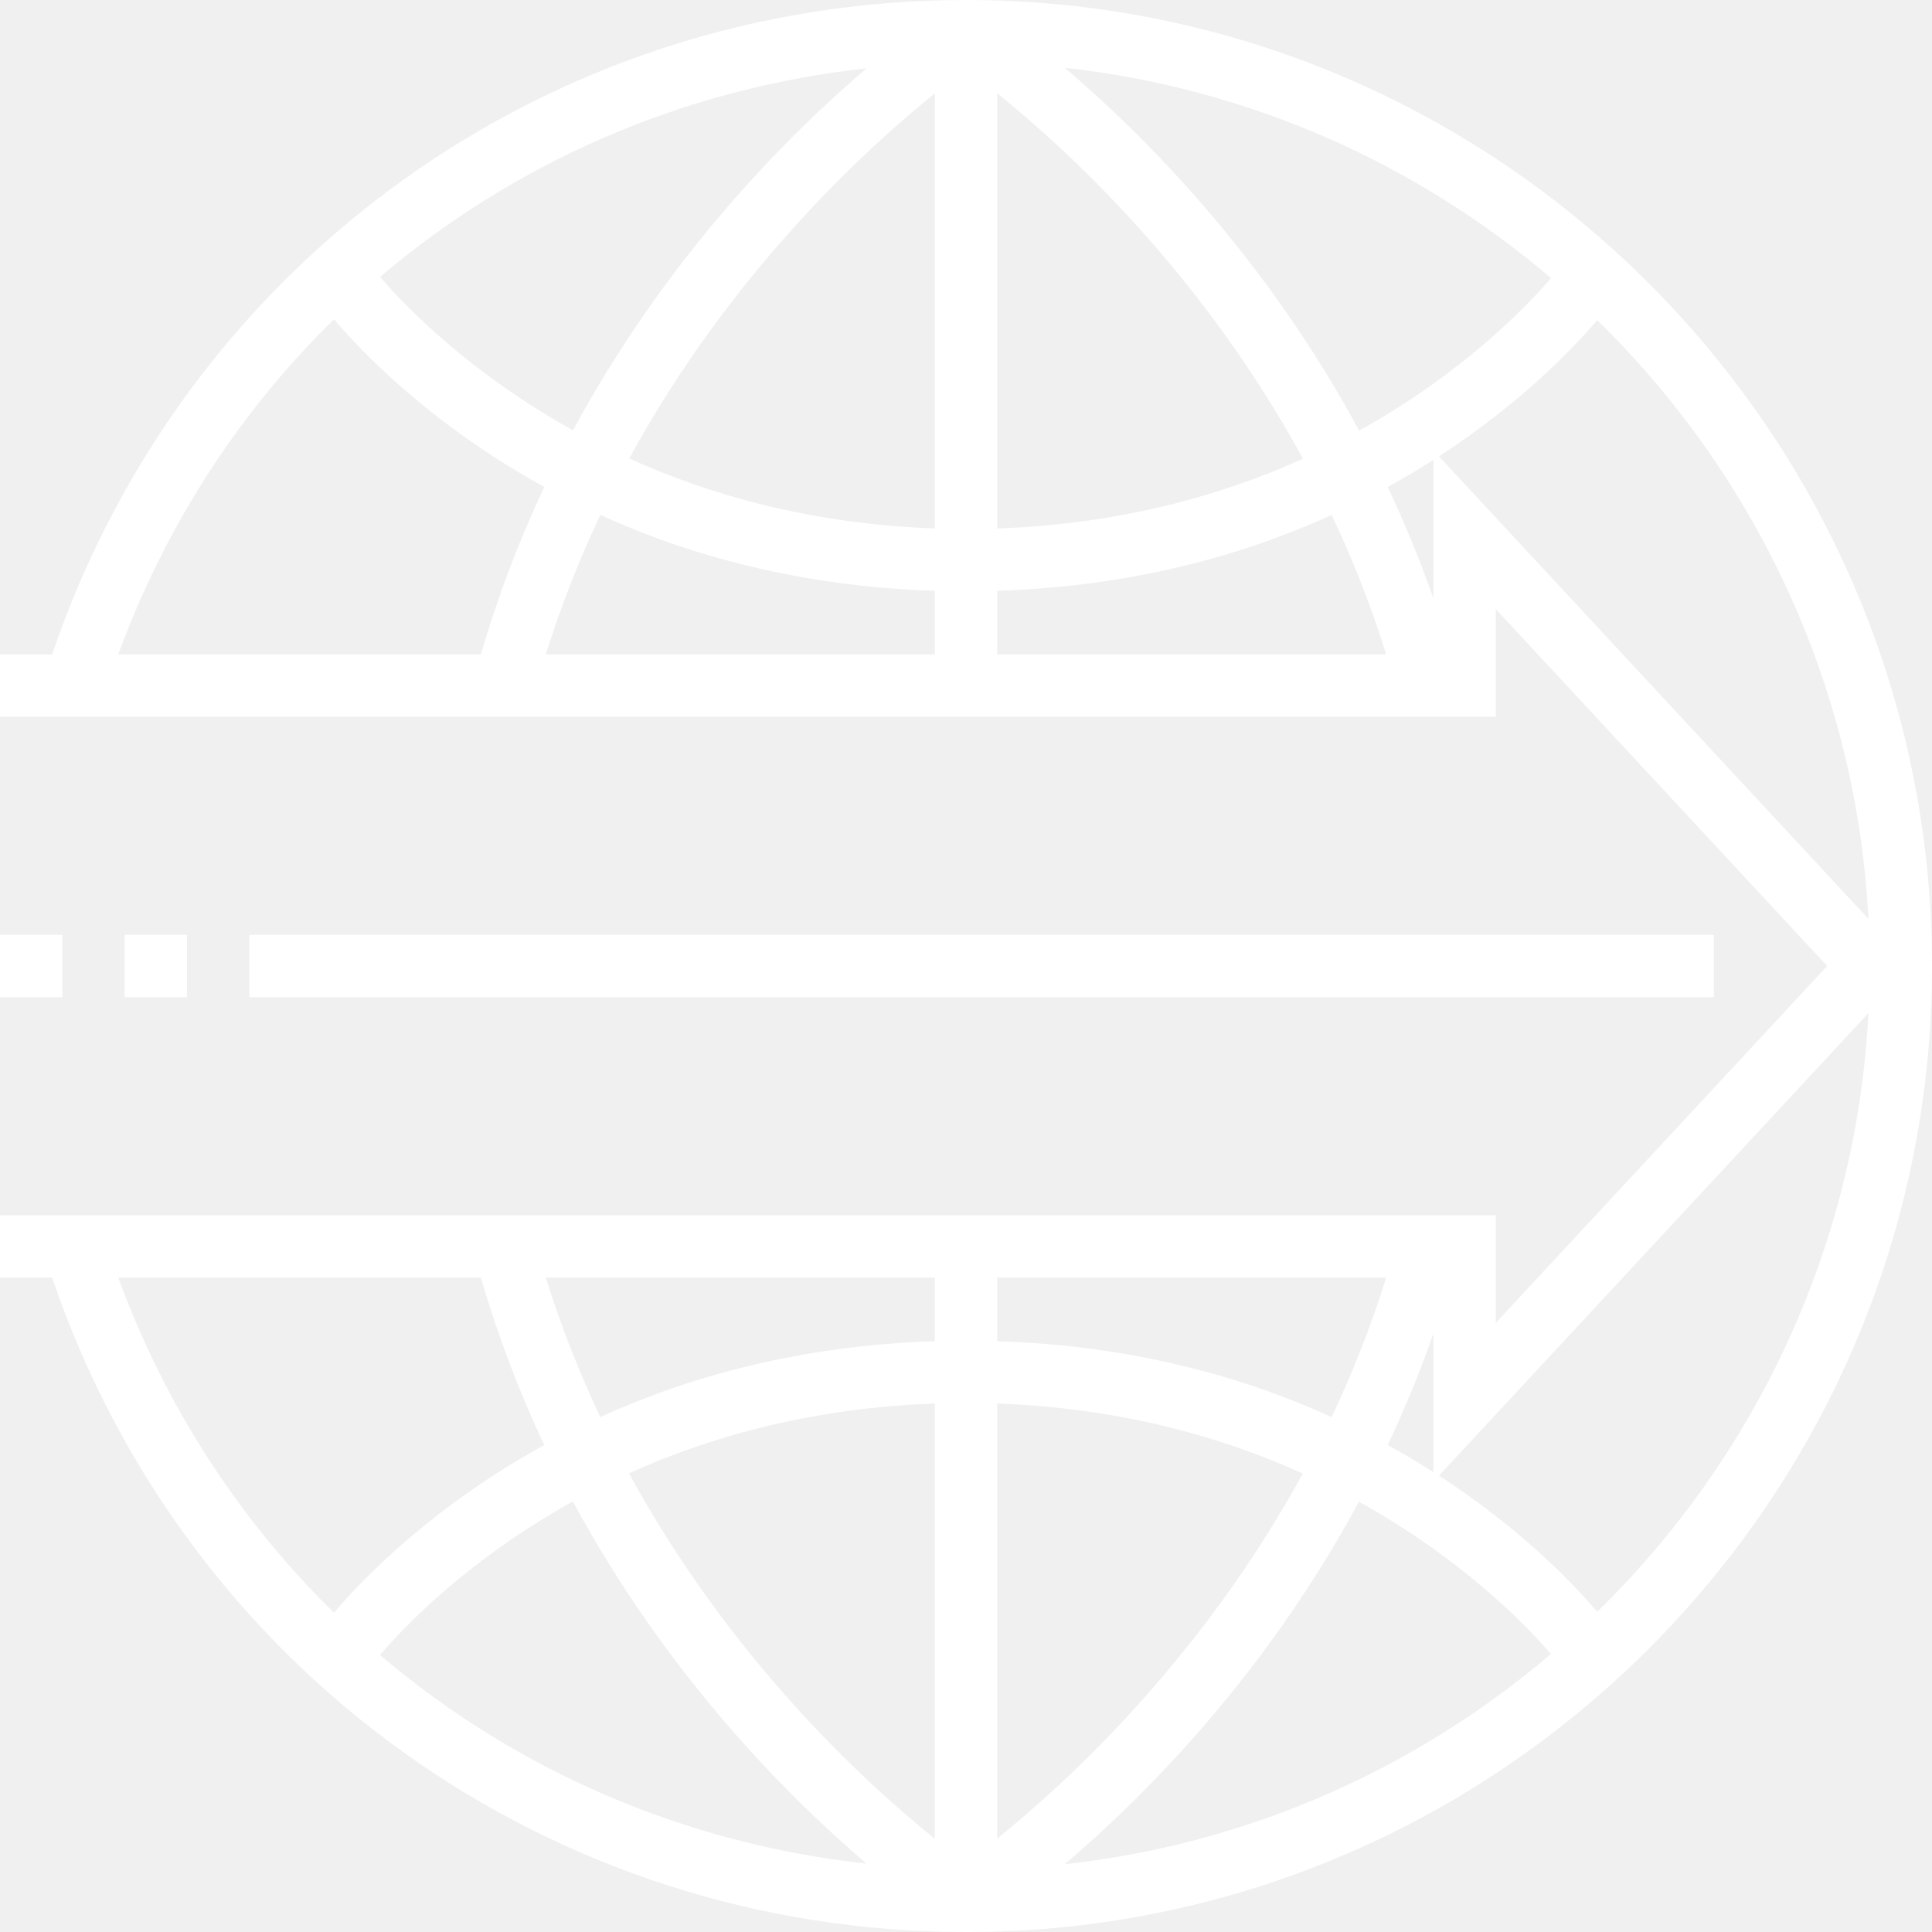
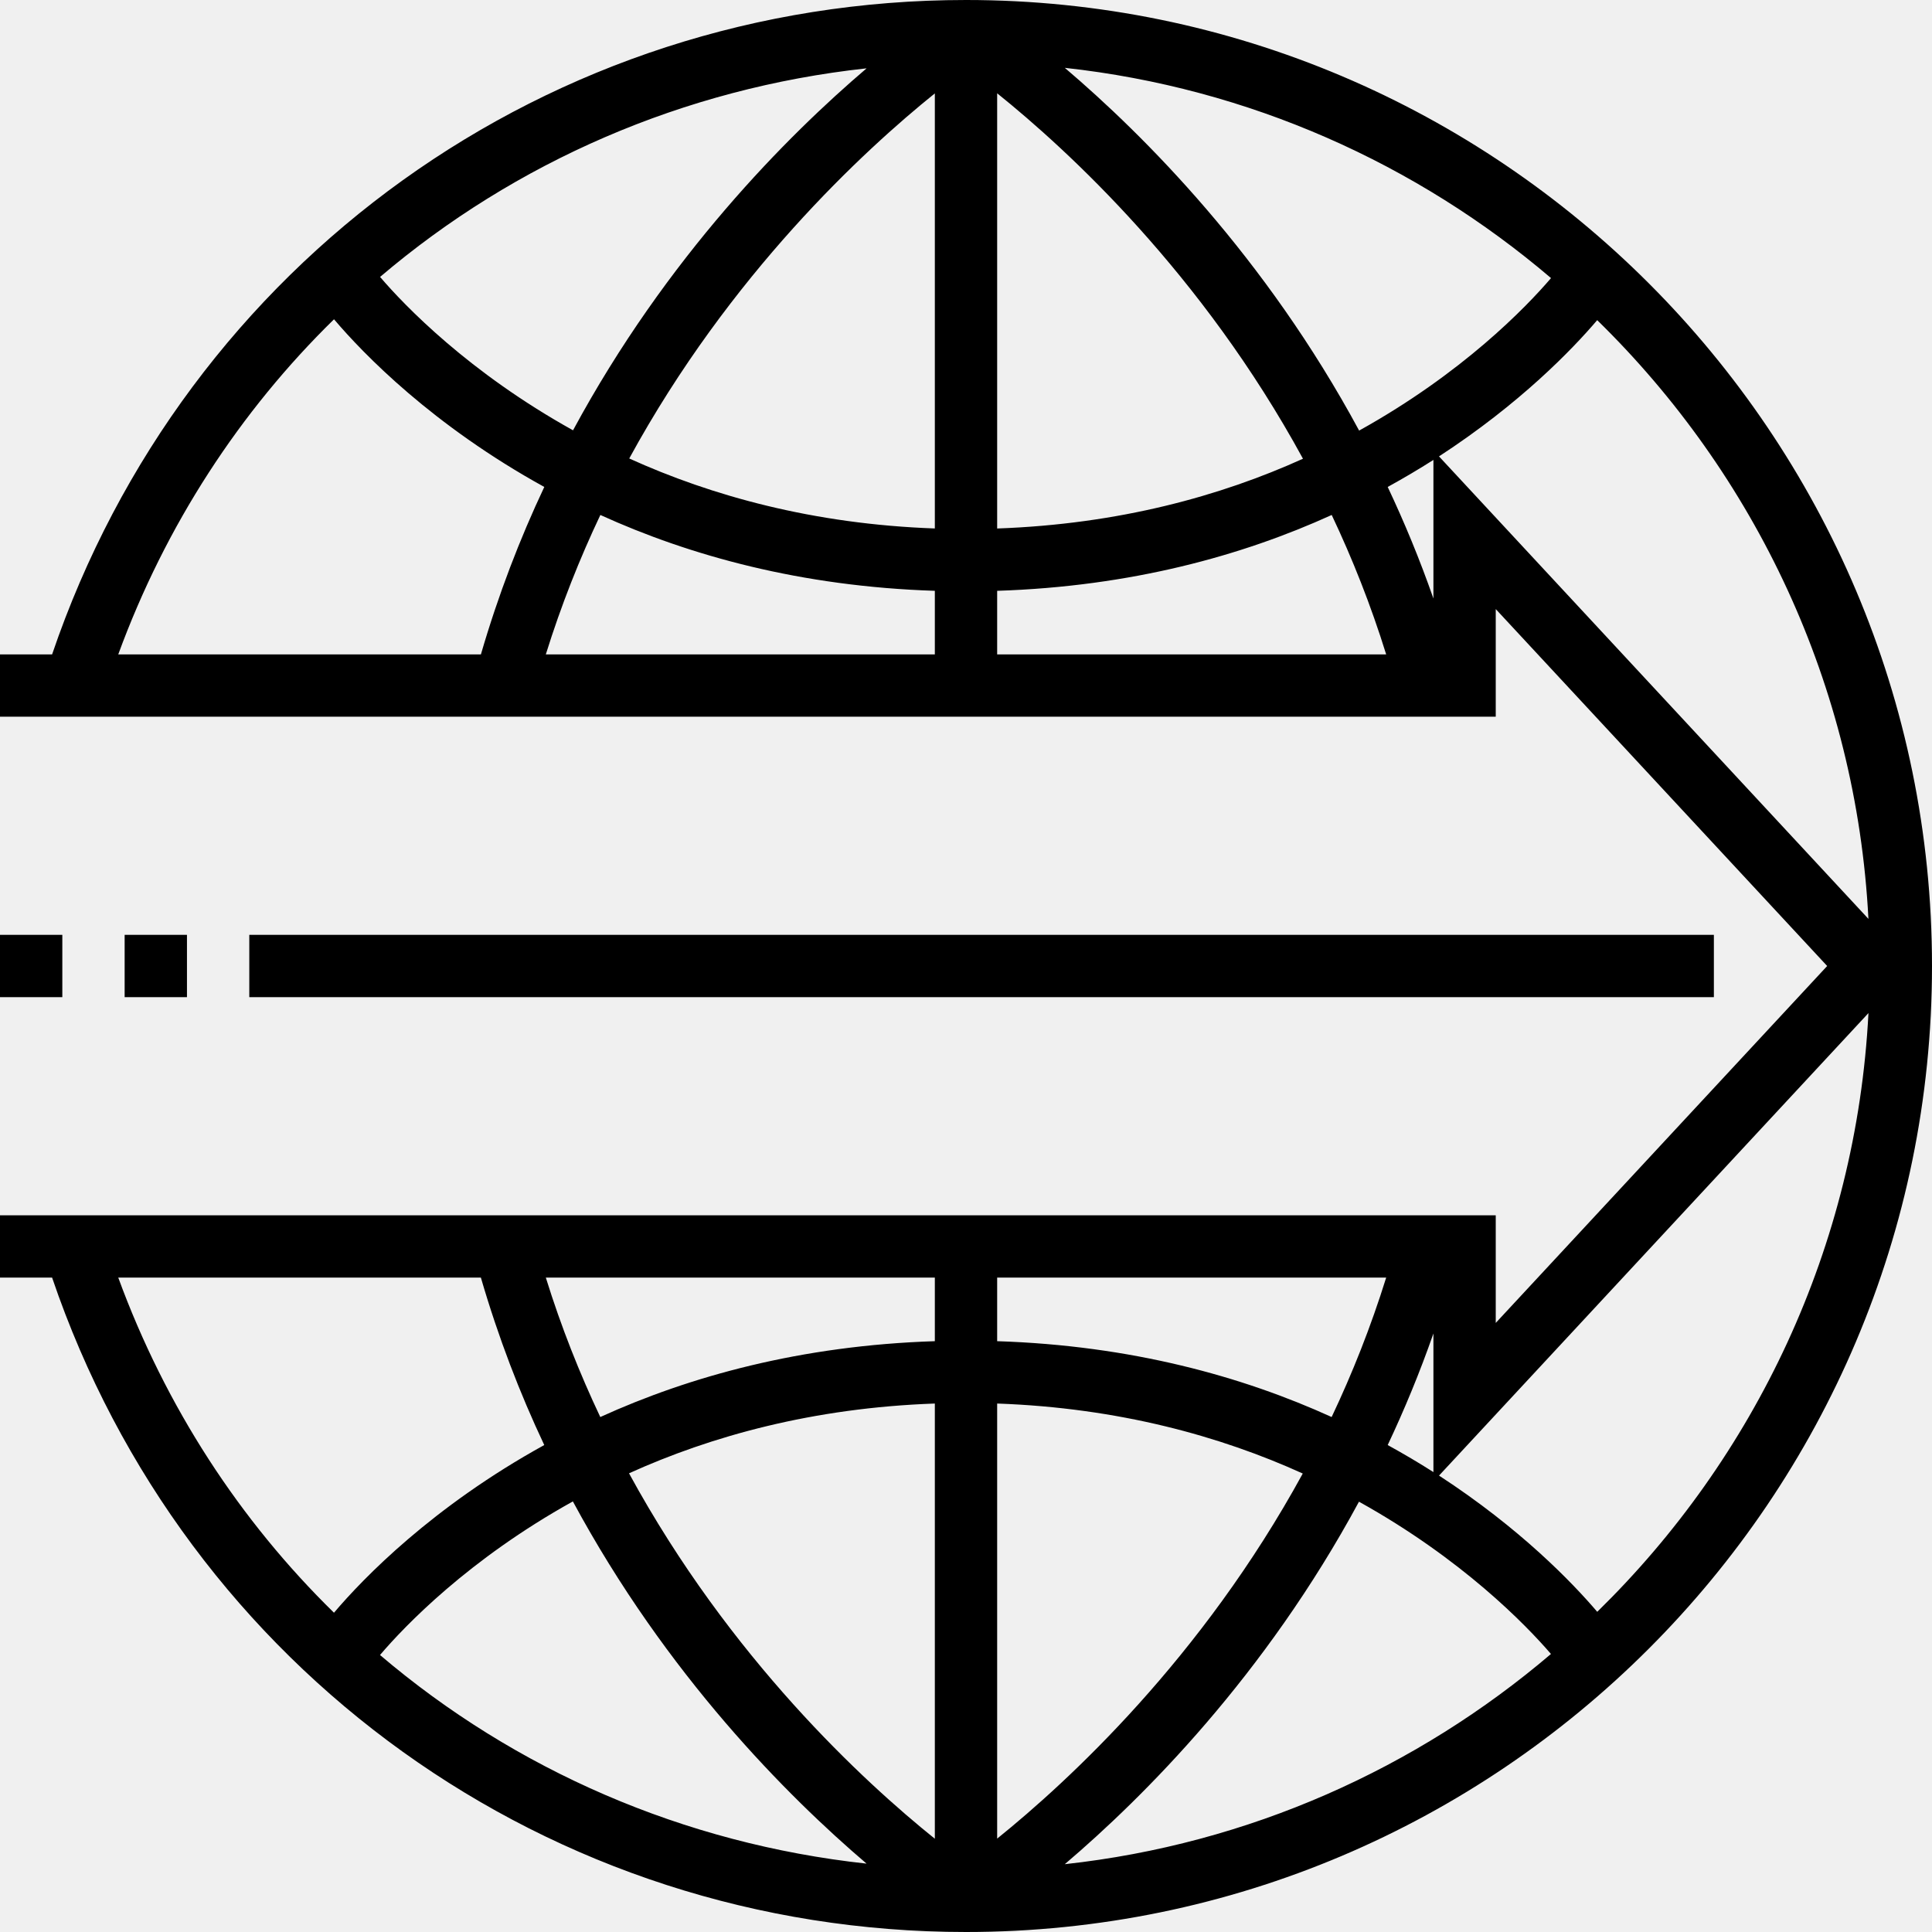
- <svg xmlns="http://www.w3.org/2000/svg" fill="#FFFFFF" version="1.1" id="Layer_1" viewBox="0 0 496 496" xml:space="preserve">
+ <svg xmlns="http://www.w3.org/2000/svg" fill="#000000" version="1.1" id="Layer_1" viewBox="0 0 496 496" xml:space="preserve">
  <g>
    <g>
      <g>
        <rect y="240" width="16" height="16" />
        <rect x="32" y="240" width="16" height="16" />
        <rect x="64" y="240" width="376" height="16" />
        <path d="M248,0C141.08,0,47.632,67.312,13.376,168H0v16h384v-27.632L469.088,248L384,339.632V312H0v16h13.376     C47.632,428.688,141.08,496,248,496c136.752,0,248-111.256,248-248S384.752,0,248,0z M222.48,17.544     c-20.344,17.328-51.336,48.4-75.368,92.928c-26.728-14.856-43.2-31.96-49.536-39.376C132.248,41.6,175.496,22.656,222.48,17.544z      M123.464,168H30.36c12.168-33.216,31.224-62.384,55.392-86.032c7.536,8.896,25.344,27.264,53.984,43.048     C133.472,138.28,127.944,152.632,123.464,168z M240,168h-99.872c3.952-12.68,8.704-24.616,14-35.792     c22.944,10.44,51.488,18.36,85.872,19.472V168z M240,135.672c-31.24-1.112-57.368-8.4-78.456-17.968     C187.44,70.264,221.872,38.576,240,23.976V135.672z M85.744,414.032C61.584,390.384,42.528,361.216,30.36,328h93.096     c4.48,15.368,10.008,29.72,16.272,42.984C111.088,386.768,93.28,405.136,85.744,414.032z M97.56,424.888     c6.312-7.416,22.736-24.568,49.512-39.432c24.04,44.56,55.056,75.656,75.4,92.992C175.48,473.336,132.232,454.392,97.56,424.888z      M240,472.056c-18.136-14.568-52.6-46.248-78.512-93.816c21.072-9.544,47.208-16.808,78.512-17.912V472.056z M240,344.32     c-34.392,1.112-62.944,9.032-85.888,19.472c-5.288-11.168-10.04-23.104-13.984-35.8H240V344.32z M398.192,71.392     c-6.456,7.552-22.792,24.456-49.264,39.152c-24.104-44.68-55.216-75.824-75.56-93.128     C320.688,22.592,363.752,42.056,398.192,71.392z M256,23.952c18.136,14.568,52.6,46.248,78.512,93.816     c-21.072,9.544-47.208,16.808-78.512,17.912V23.952z M256,168.008V151.68c34.392-1.112,62.944-9.032,85.888-19.472     c5.288,11.168,10.04,23.104,13.984,35.8H256z M368,153.656c-3.504-10.04-7.456-19.584-11.736-28.64     c4.136-2.28,8.048-4.592,11.736-6.944V153.656z M369.432,117.168c20.824-13.552,34.232-27.472,40.616-34.976     c40.424,39.512,66.528,93.608,69.632,153.712L369.432,117.168z M368,342.344v35.584c-3.688-2.352-7.6-4.664-11.736-6.944     C360.536,361.928,364.496,352.384,368,342.344z M256,328h99.872c-3.952,12.68-8.704,24.616-14,35.792     c-22.944-10.44-51.488-18.36-85.872-19.472V328z M256,360.328c31.24,1.112,57.368,8.4,78.456,17.968     c-25.896,47.44-60.328,79.128-78.456,93.728V360.328z M273.36,478.592c20.344-17.304,51.432-48.424,75.528-93.064     c26.424,14.688,42.8,31.552,49.288,39.096C363.736,453.952,320.68,473.416,273.36,478.592z M410.056,413.8     c-6.384-7.504-19.792-21.424-40.616-34.976l110.248-118.736C476.584,320.192,450.472,374.288,410.056,413.8z" />
      </g>
    </g>
  </g>
</svg>
